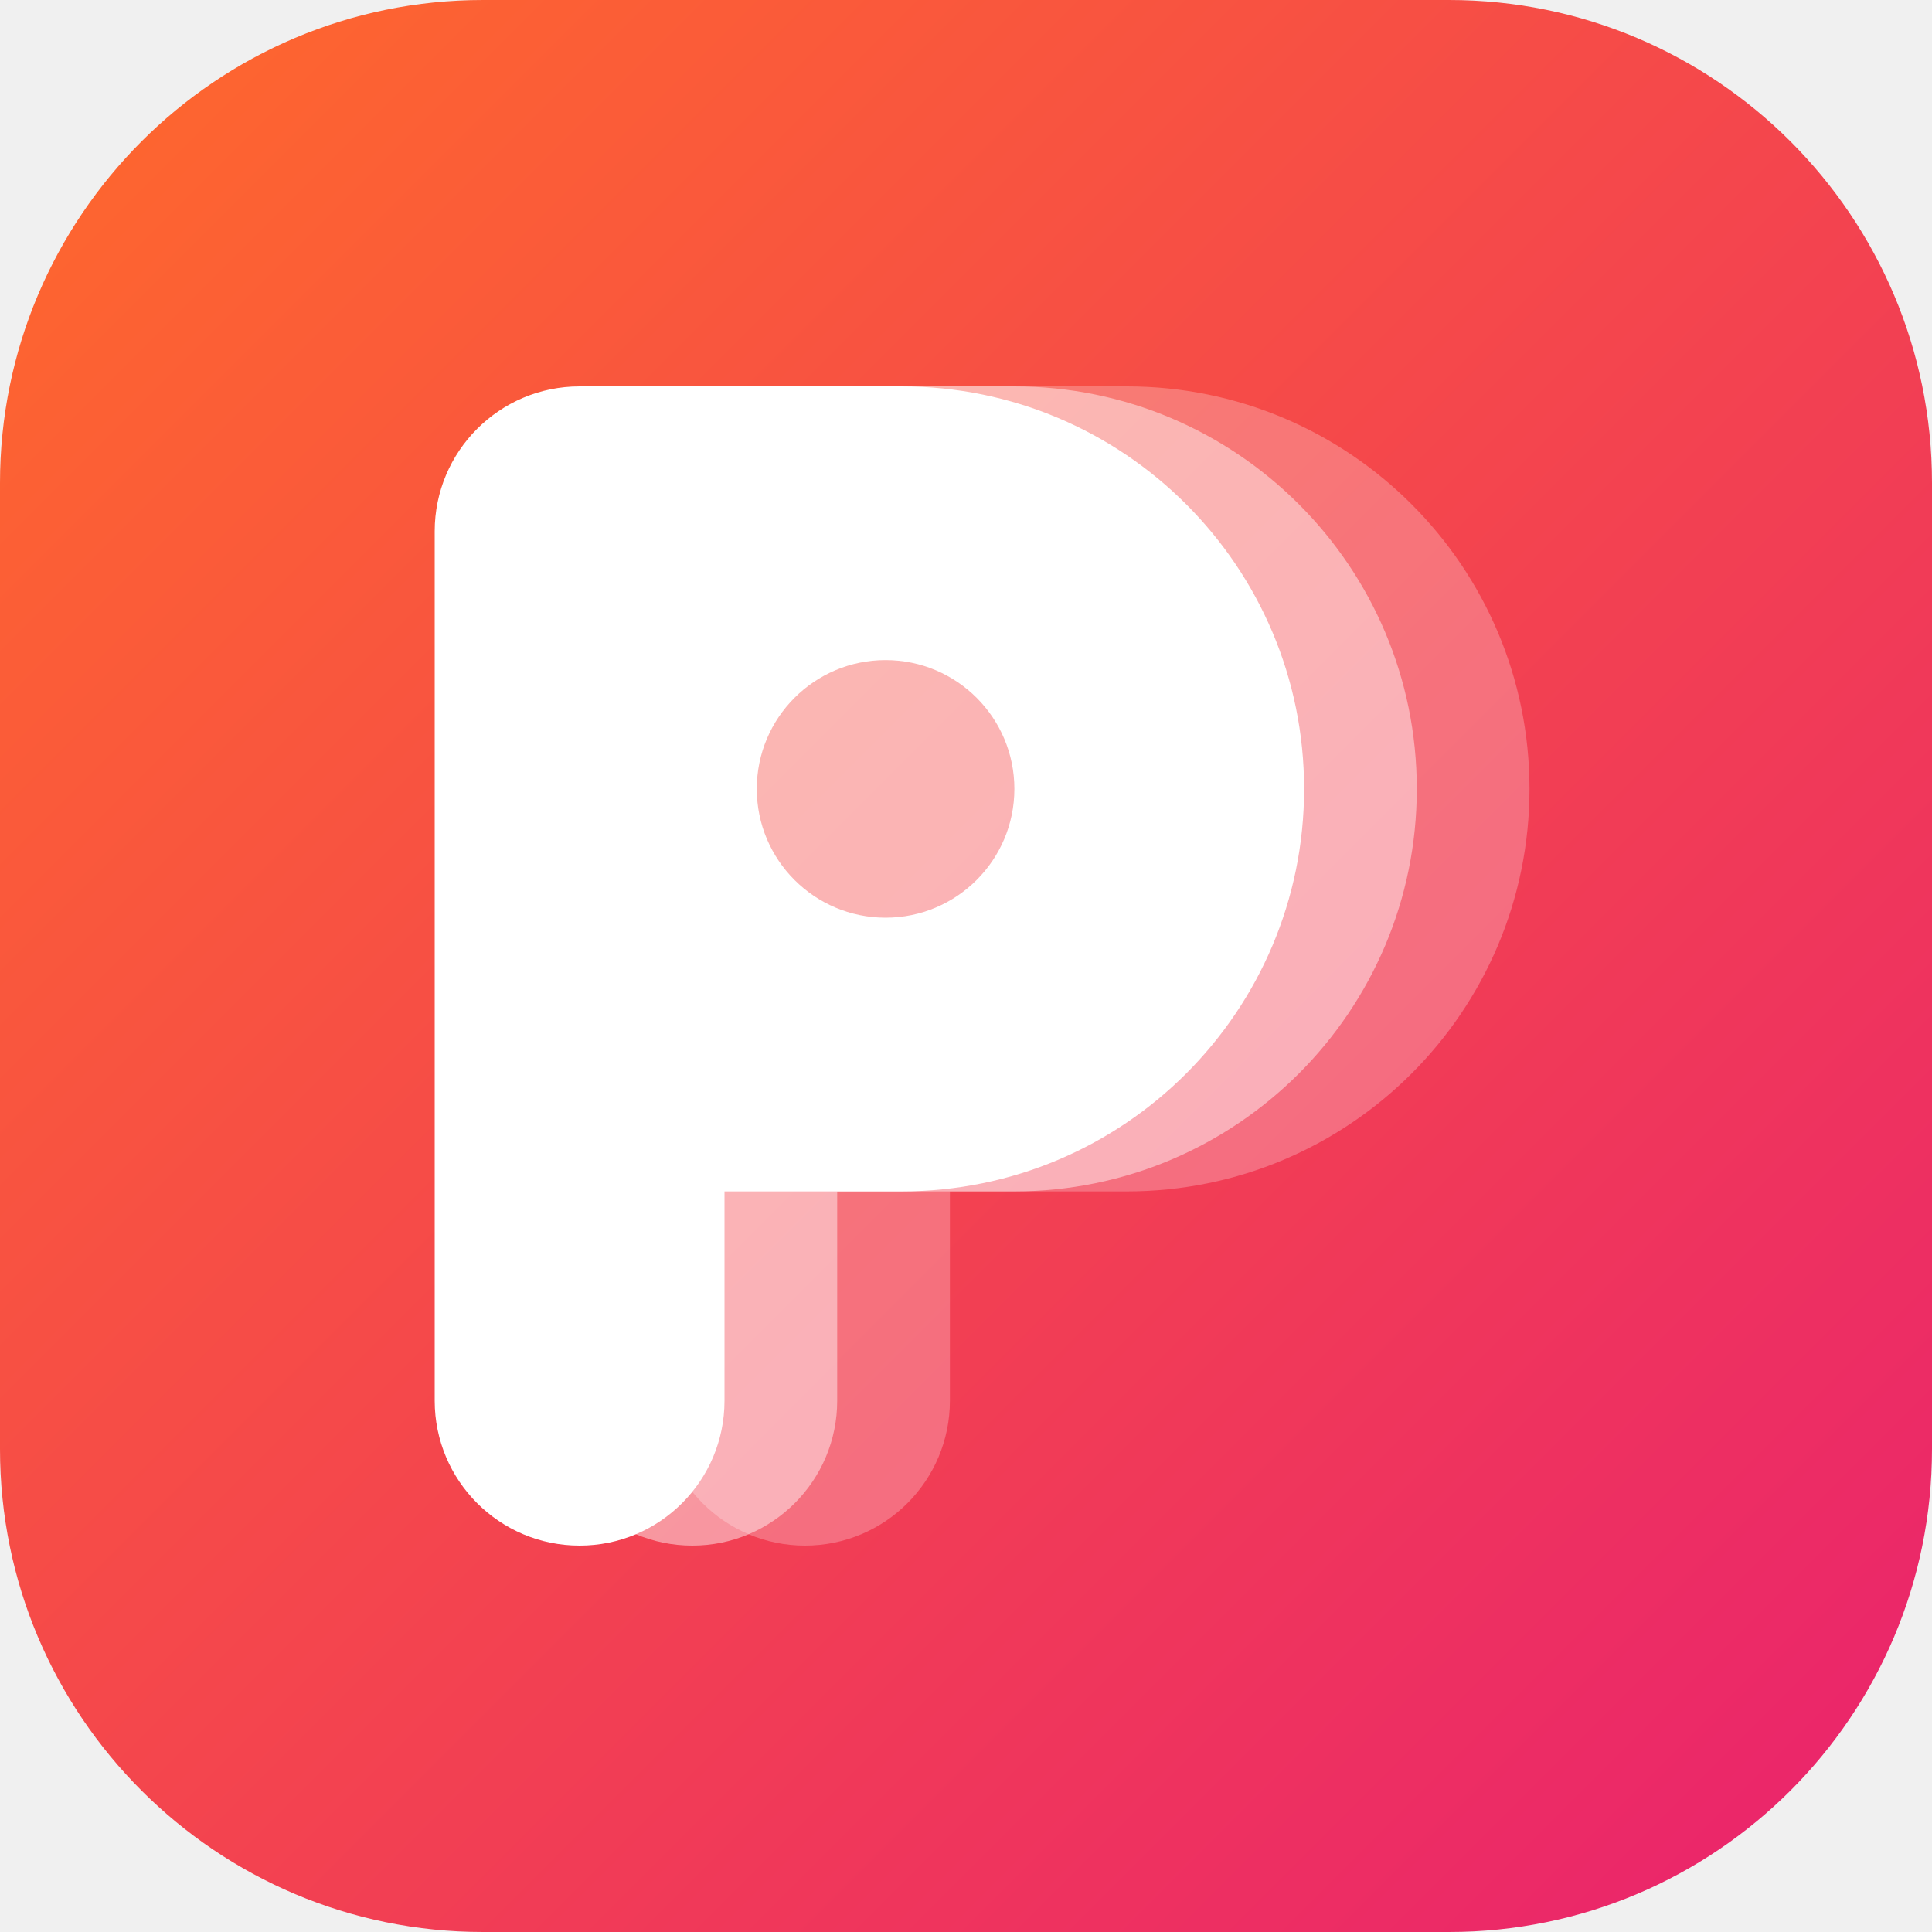
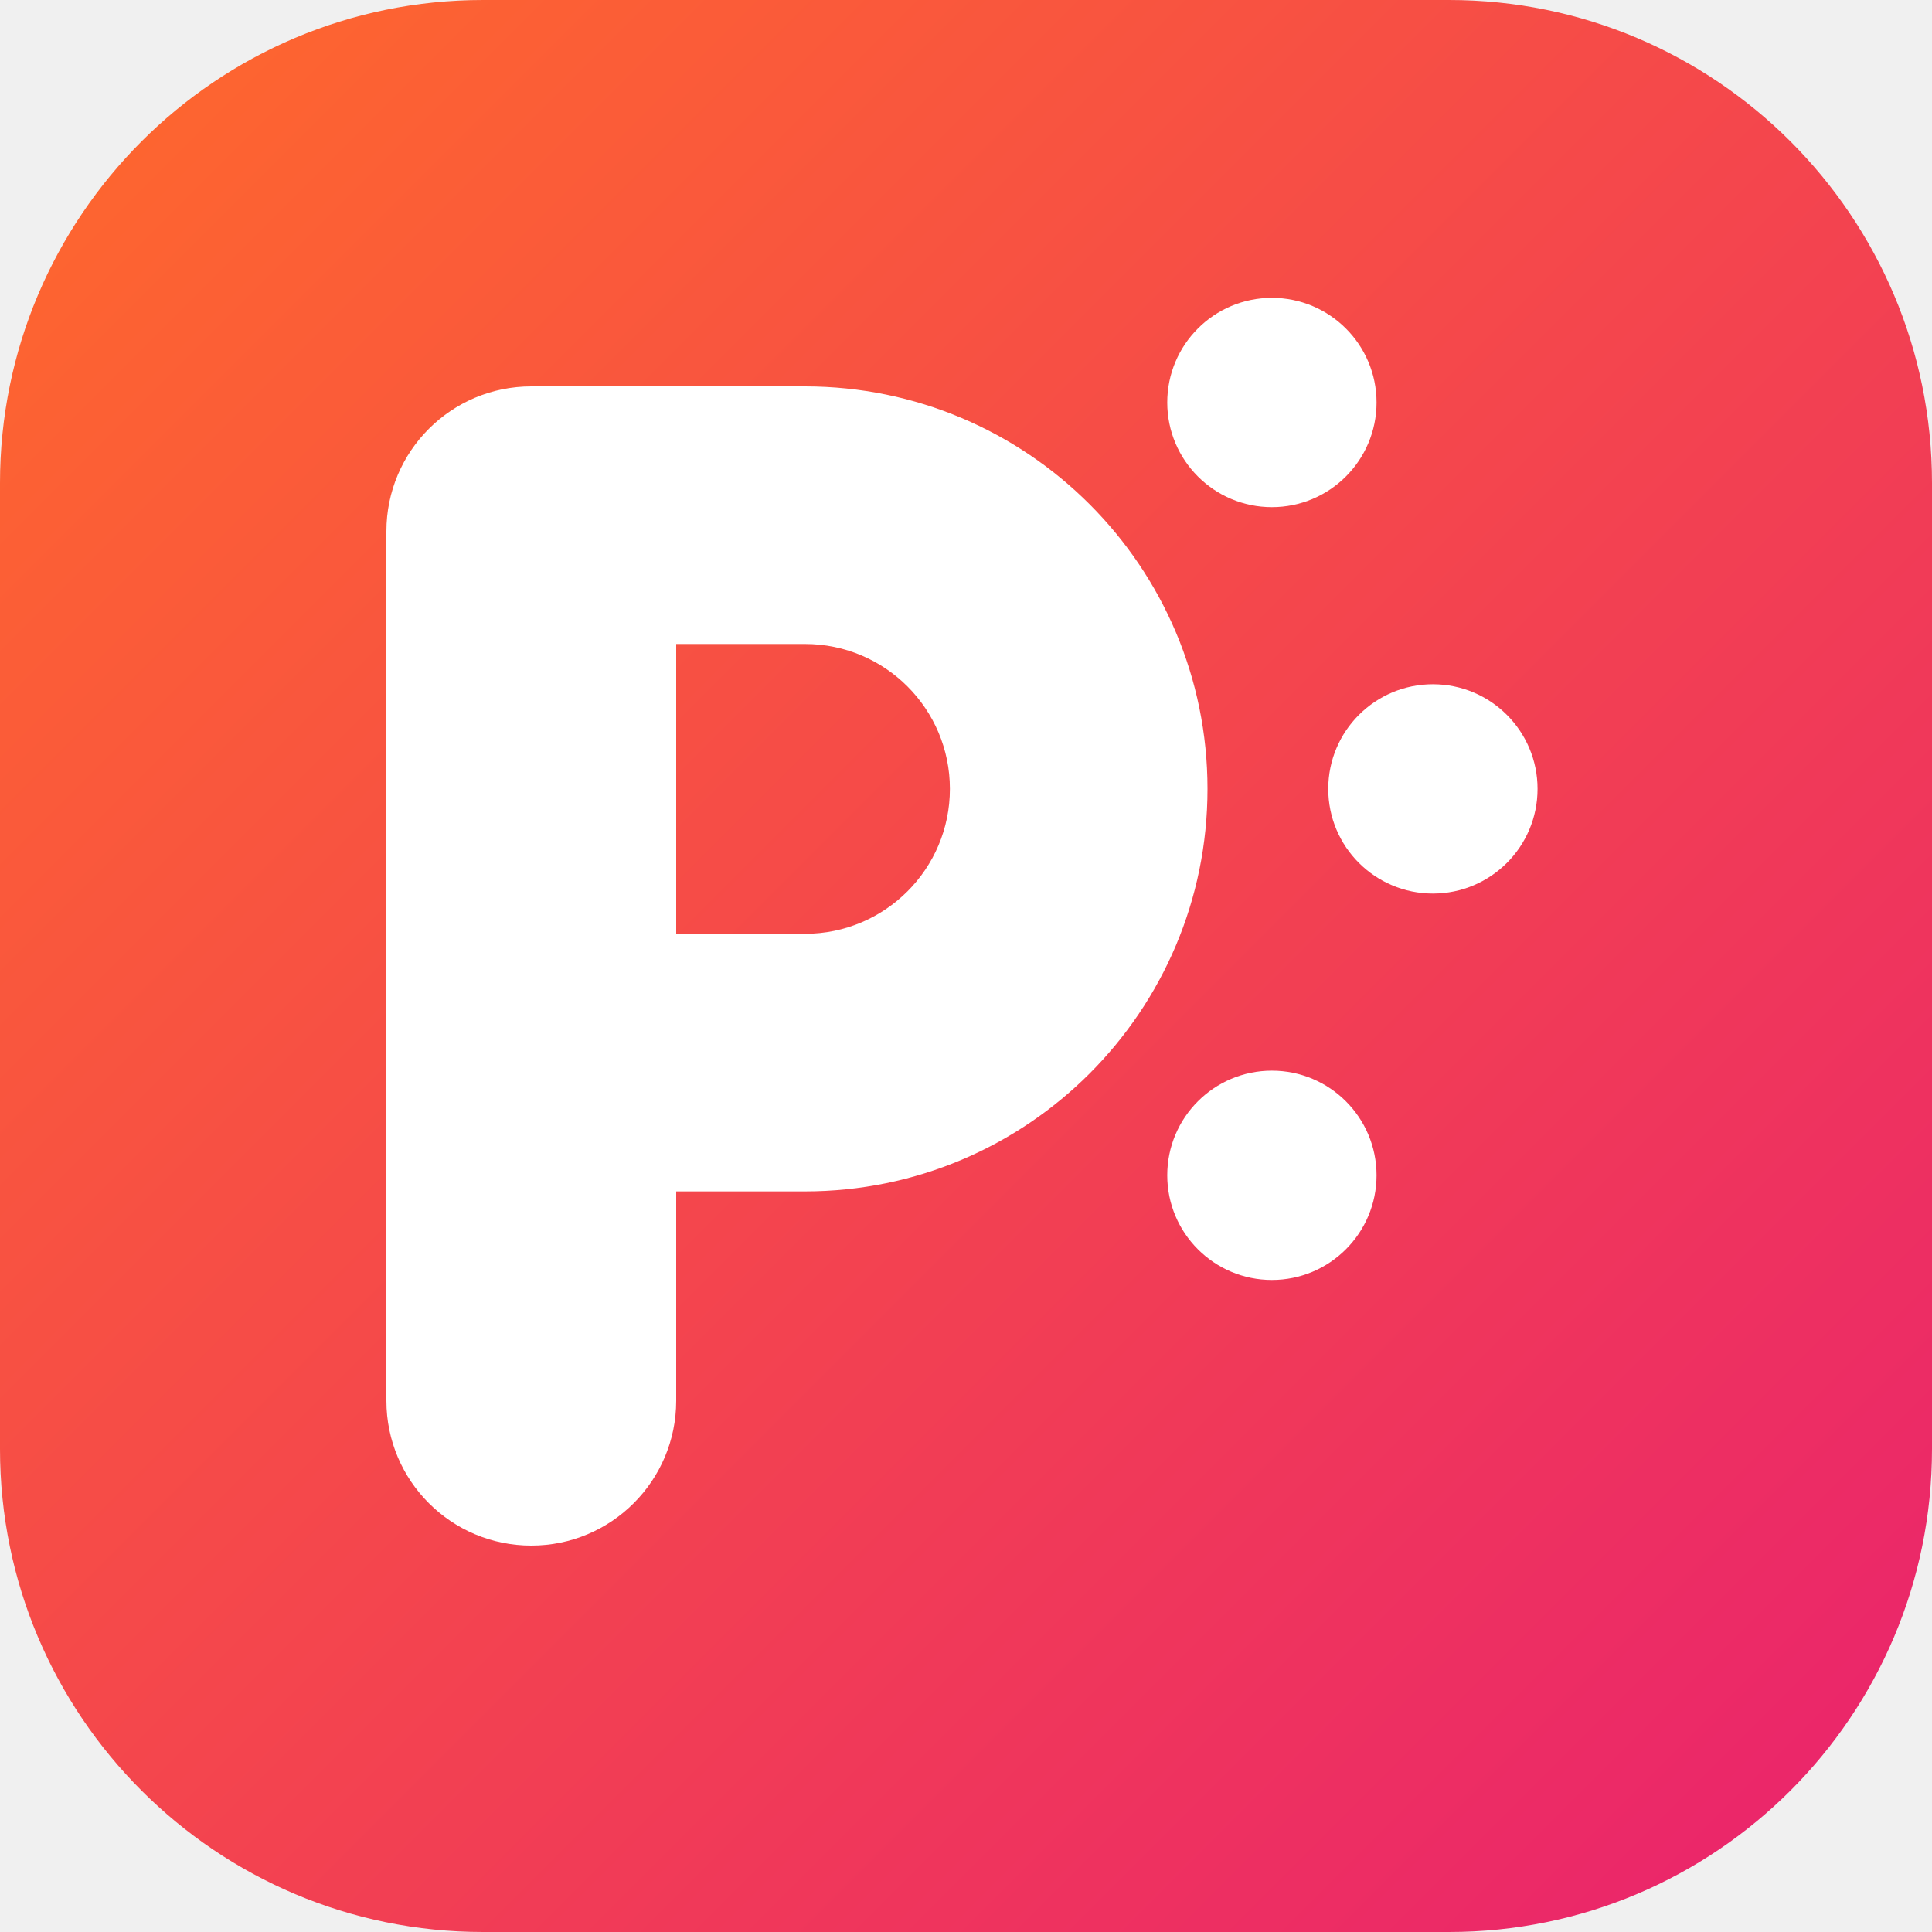
<svg xmlns="http://www.w3.org/2000/svg" width="512" height="512" viewBox="0 0 120 120" role="img" aria-label="Plist">
  <defs>
    <linearGradient id="g" x1="0" y1="0" x2="1" y2="1">
      <stop offset="0" stop-color="#FF6A2B" />
      <stop offset="1" stop-color="#E9216F" />
    </linearGradient>
  </defs>
  <rect width="120" height="120" rx="30" fill="url(#g)" />
-   <g transform="translate(-9 0)" fill="#fff">
-     <path d="M45 24H65A25 25 0 0 1 65 74H54V87A9 9 0 0 1 36 87V33A9 9 0 0 1 45 24Z" opacity=".25" transform="translate(14 0)" />
-     <path d="M45 24H65A25 25 0 0 1 65 74H54V87A9 9 0 0 1 36 87V33A9 9 0 0 1 45 24Z" opacity=".45" transform="translate(7 0)" />
-     <path d="M45 24H65A25 25 0 0 1 65 74H54V87A9 9 0 0 1 36 87V33A9 9 0 0 1 45 24ZM64 41A8 8 0 1 0 64.01 41Z" fill-rule="evenodd" />
+   <g transform="translate(-12 0)" fill="#fff">
+     <path d="M45 24H62A25 25 0 0 1 62 74H54V87A9 9 0 0 1 36 87V33A9 9 0 0 1 45 24ZM54 40V58H62A9 9 0 0 0 62 40Z" fill-rule="evenodd" />
+     <circle cx="91" cy="25" r="6.5" />
+     <circle cx="101" cy="49" r="6.5" />
+     <circle cx="91" cy="73" r="6.5" />
  </g>
</svg>
